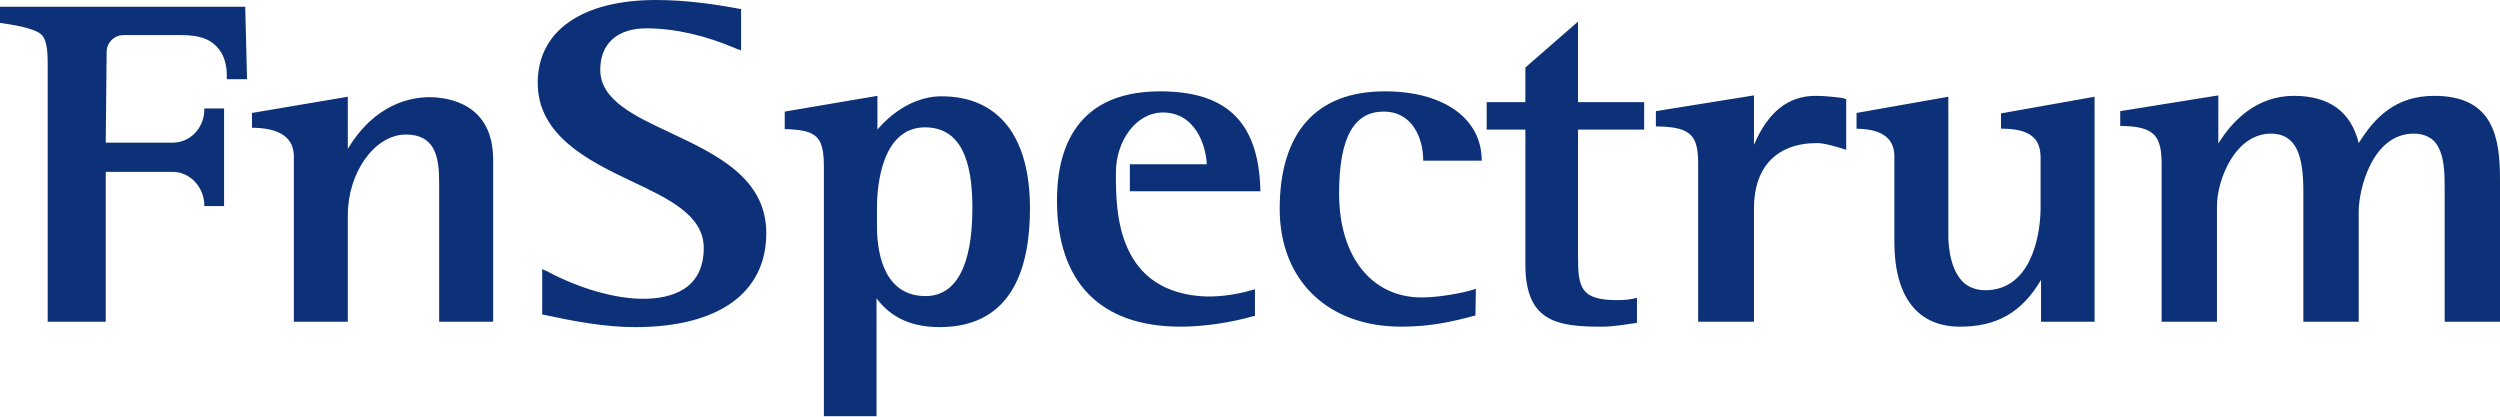
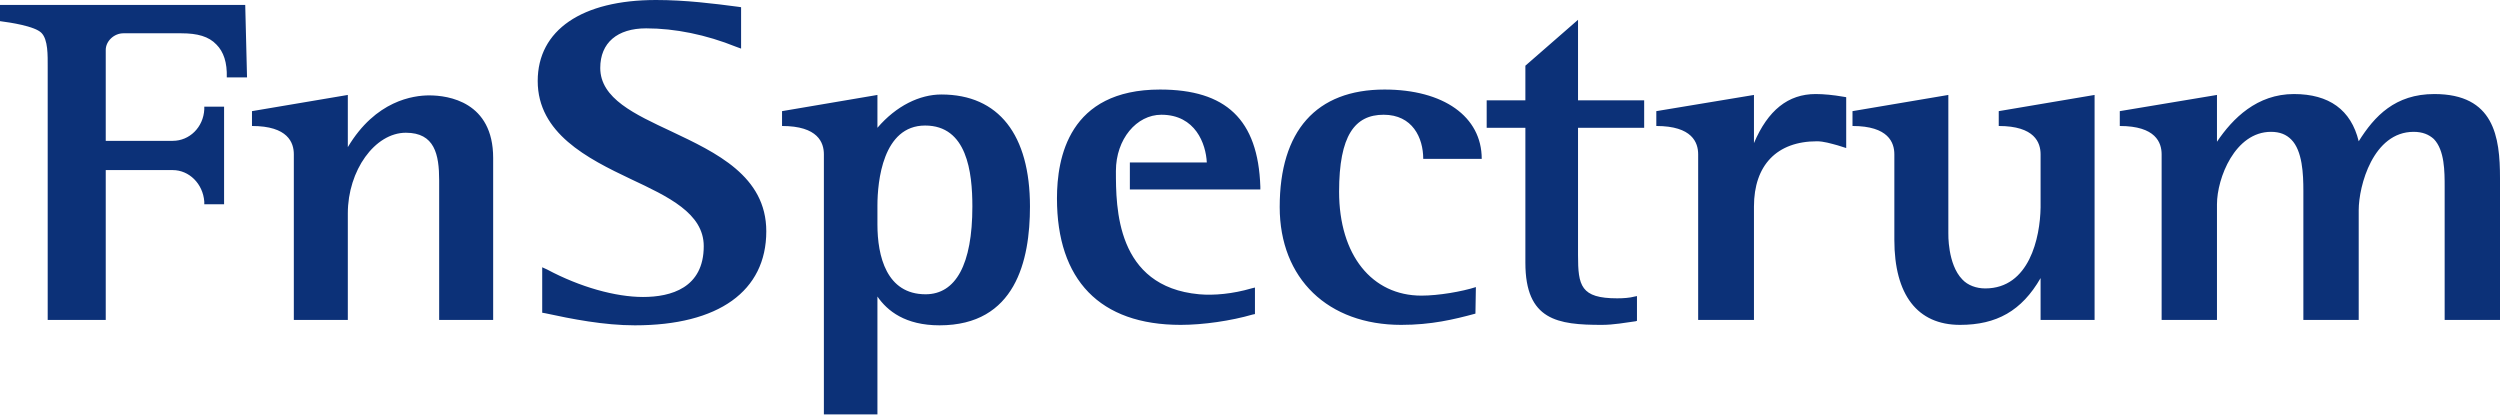
- <svg xmlns="http://www.w3.org/2000/svg" width="222.24" height="37" viewBox="26 -715 5556 925">
-   <path fill="#0C3178" d="M26 -700V-664C49 -661 103 -653 118 -638C133 -624 132 -588 132 -562V0H261V-333H410C446 -333 477 -303 480 -263V-257H524V-474H480V-468C478 -428 447 -398 410 -398H261L263 -600C263 -620 280 -637 300 -637H429C465 -637 490 -630 507 -612C523 -596 531 -572 530 -542V-539H575L571 -700H26ZM980 -499C945 -499 861 -488 799 -384V-500L586 -464V-431H592C666 -429 679 -394 679 -368V0H799V-237C799 -332 859 -416 928 -416C992 -416 1002 -368 1002 -310V0H1122V-360C1122 -485 1022 -499 980 -499ZM1518 -419C1437 -457 1360 -492 1360 -560C1360 -618 1398 -652 1462 -652C1526 -652 1595 -636 1662 -607L1673 -603V-695L1666 -696C1613 -706 1549 -715 1484 -715C1319 -715 1221 -646 1221 -531C1221 -415 1331 -359 1428 -313C1511 -274 1590 -237 1590 -164C1590 -71 1517 -51 1455 -51C1394 -51 1315 -73 1242 -112L1231 -117V-16L1237 -15C1297 -2 1368 12 1437 12C1623 12 1729 -64 1729 -197C1729 -320 1617 -372 1518 -419ZM2118 -501C2070 -501 2018 -476 1976 -427V-502L1770 -467V-428H1776C1842 -425 1857 -411 1857 -343V210H1974V-52C1998 -20 2038 12 2114 12C2283 12 2315 -132 2315 -252C2315 -411 2246 -501 2118 -501ZM2187 -252C2187 -123 2150 -57 2083 -57C1996 -57 1975 -142 1975 -212V-254C1975 -308 1988 -432 2082 -432C2175 -432 2187 -329 2187 -252ZM2691 -57C2506 -74 2506 -250 2506 -328V-331C2506 -404 2552 -463 2607 -465C2683 -467 2706 -391 2708 -350H2537V-290H2827V-296C2822 -446 2750 -512 2604 -512C2401 -512 2375 -360 2375 -270C2375 -89 2470 11 2650 11C2700 11 2762 2 2810 -12L2815 -13V-72L2807 -70C2766 -58 2724 -54 2692 -57ZM3103 -512C2951 -512 2870 -420 2870 -251C2870 -91 2978 11 3140 11C3207 11 3257 -1 3305 -14L3306 -73C3275 -63 3223 -54 3185 -54C3075 -54 3002 -144 3002 -285C3002 -413 3037 -467 3101 -467C3165 -467 3189 -408 3189 -358H3319C3319 -452 3234 -512 3104 -512ZM3533 -667 3416 -565V-488H3330V-427H3416V-127C3416 1 3488 11 3586 11C3612 11 3639 6 3661 3L3664 2V-53L3659 -52C3648 -49 3634 -48 3620 -48C3539 -48 3533 -76 3533 -144V-427H3680V-488H3533V-667ZM4123 -497C4100 -500 4079 -502 4061 -502C4000 -502 3955 -466 3924 -393V-503L3706 -468V-434H3713C3785 -432 3800 -413 3800 -350V0H3924V-252C3924 -344 3975 -397 4064 -397C4079 -397 4095 -392 4110 -388L4129 -382V-495L4123 -496V-497ZM4473 -429H4479C4553 -428 4560 -393 4561 -367V-250C4560 -183 4536 -70 4438 -70C4418 -70 4399 -77 4387 -90C4354 -124 4356 -192 4356 -193V-500L4152 -464V-429C4226 -428 4236 -393 4236 -367V-178C4236 -56 4287 11 4382 11C4463 11 4519 -20 4562 -93V0H4681V-500L4473 -463V-429ZM5436 -502C5349 -502 5303 -453 5268 -397C5251 -467 5202 -502 5124 -502C5042 -502 4988 -448 4956 -396V-503L4738 -468V-435H4745C4814 -433 4830 -413 4830 -350V0H4953V-257C4953 -315 4993 -418 5073 -418C5093 -418 5107 -412 5118 -401C5143 -376 5145 -324 5145 -287C5145 -282 5145 -277 5145 -272V0H5268V-244C5268 -298 5300 -418 5390 -418C5410 -418 5424 -412 5435 -402C5459 -377 5459 -330 5459 -295V0H5582V-315C5582 -407 5569 -502 5436 -502Z" />
+ <svg xmlns="http://www.w3.org/2000/svg" width="222.24" height="36.84" viewBox="26 -711 5556 921">
+   <path fill="#0C3178" d="M26 -700V-664C49 -661 103 -653 118 -638C133 -623 132 -588 132 -562V0H261V-333H410C446 -333 477 -303 480 -263V-257H524V-474H480V-468C478 -428 447 -398 410 -398H261V-600C261 -620 280 -637 300 -637H429C465 -637 490 -630 507 -612C523 -596 531 -572 530 -539H575L571 -700H26ZM980 -499C945 -499 861 -488 799 -384V-500L586 -464V-431C666 -431 679 -394 679 -368V0H799V-237C799 -332 859 -416 928 -416C992 -416 1002 -368 1002 -310V0H1122V-360C1122 -485 1022 -499 980 -499ZM1518 -419C1437 -457 1360 -492 1360 -560C1360 -616 1398 -648 1462 -648C1526 -648 1595 -634 1662 -607L1673 -603V-695L1666 -696C1613 -703 1549 -711 1484 -711C1319 -711 1221 -644 1221 -531C1221 -415 1331 -359 1428 -313C1511 -274 1590 -237 1590 -164C1590 -71 1517 -51 1455 -51C1394 -51 1315 -73 1242 -112L1231 -117V-16L1237 -15C1297 -2 1368 12 1437 12C1623 12 1729 -64 1729 -197C1729 -320 1617 -372 1518 -419ZM2118 -501C2070 -501 2018 -476 1976 -427V-500L1764 -464V-431C1844 -431 1857 -394 1857 -368V210H1976V-52C1998 -20 2038 12 2114 12C2283 12 2315 -132 2315 -252C2315 -411 2246 -501 2118 -501ZM2187 -252C2187 -123 2150 -57 2083 -57C1996 -57 1976 -142 1976 -212V-254C1976 -308 1988 -432 2082 -432C2175 -432 2187 -329 2187 -252ZM2691 -57C2506 -74 2506 -250 2506 -331C2506 -402 2552 -456 2607 -456C2683 -456 2706 -391 2708 -350H2537V-290H2827V-296C2822 -446 2750 -512 2604 -512C2401 -512 2375 -360 2375 -270C2375 -89 2470 11 2650 11C2700 11 2762 2 2810 -12L2815 -13V-72L2807 -70C2766 -58 2724 -54 2691 -57ZM3103 -512C2951 -512 2870 -420 2870 -251C2870 -91 2978 11 3140 11C3207 11 3257 -1 3305 -14L3306 -73C3275 -63 3223 -54 3185 -54C3075 -54 3002 -144 3002 -285C3002 -410 3037 -456 3101 -456C3165 -456 3189 -405 3189 -358H3319C3319 -452 3234 -512 3103 -512ZM3533 -667 3416 -565V-488H3330V-427H3416V-127C3416 1 3488 11 3586 11C3612 11 3639 6 3661 3L3664 2V-53L3659 -52C3648 -49 3634 -48 3620 -48C3539 -48 3533 -76 3533 -144V-427H3680V-488H3533V-667ZM4123 -496C4100 -500 4079 -502 4061 -502C4000 -502 3955 -466 3924 -393V-500L3707 -464V-431C3787 -431 3800 -394 3800 -368V0H3924V-252C3924 -344 3975 -397 4064 -397C4079 -397 4095 -392 4110 -388L4129 -382V-495L4123 -496ZM4468 -431C4548 -431 4561 -394 4561 -368V-250C4560 -183 4536 -70 4438 -70C4418 -70 4399 -77 4387 -90C4354 -124 4356 -192 4356 -193V-500L4143 -464V-431C4223 -431 4236 -394 4236 -368V-178C4236 -56 4287 11 4382 11C4463 11 4519 -20 4561 -93V0H4681V-500L4468 -464V-431ZM5436 -502C5349 -502 5303 -453 5268 -397C5251 -467 5202 -502 5124 -502C5042 -502 4988 -448 4953 -396V-500L4737 -464V-431C4817 -431 4830 -394 4830 -368V0H4953V-257C4953 -315 4993 -418 5073 -418C5093 -418 5107 -412 5118 -401C5143 -376 5145 -324 5145 -287C5145 -282 5145 -277 5145 -272V0H5268V-244C5268 -298 5300 -418 5390 -418C5410 -418 5424 -412 5435 -402C5459 -377 5459 -330 5459 -295V0H5582V-315C5582 -407 5569 -502 5436 -502Z" />
</svg>
